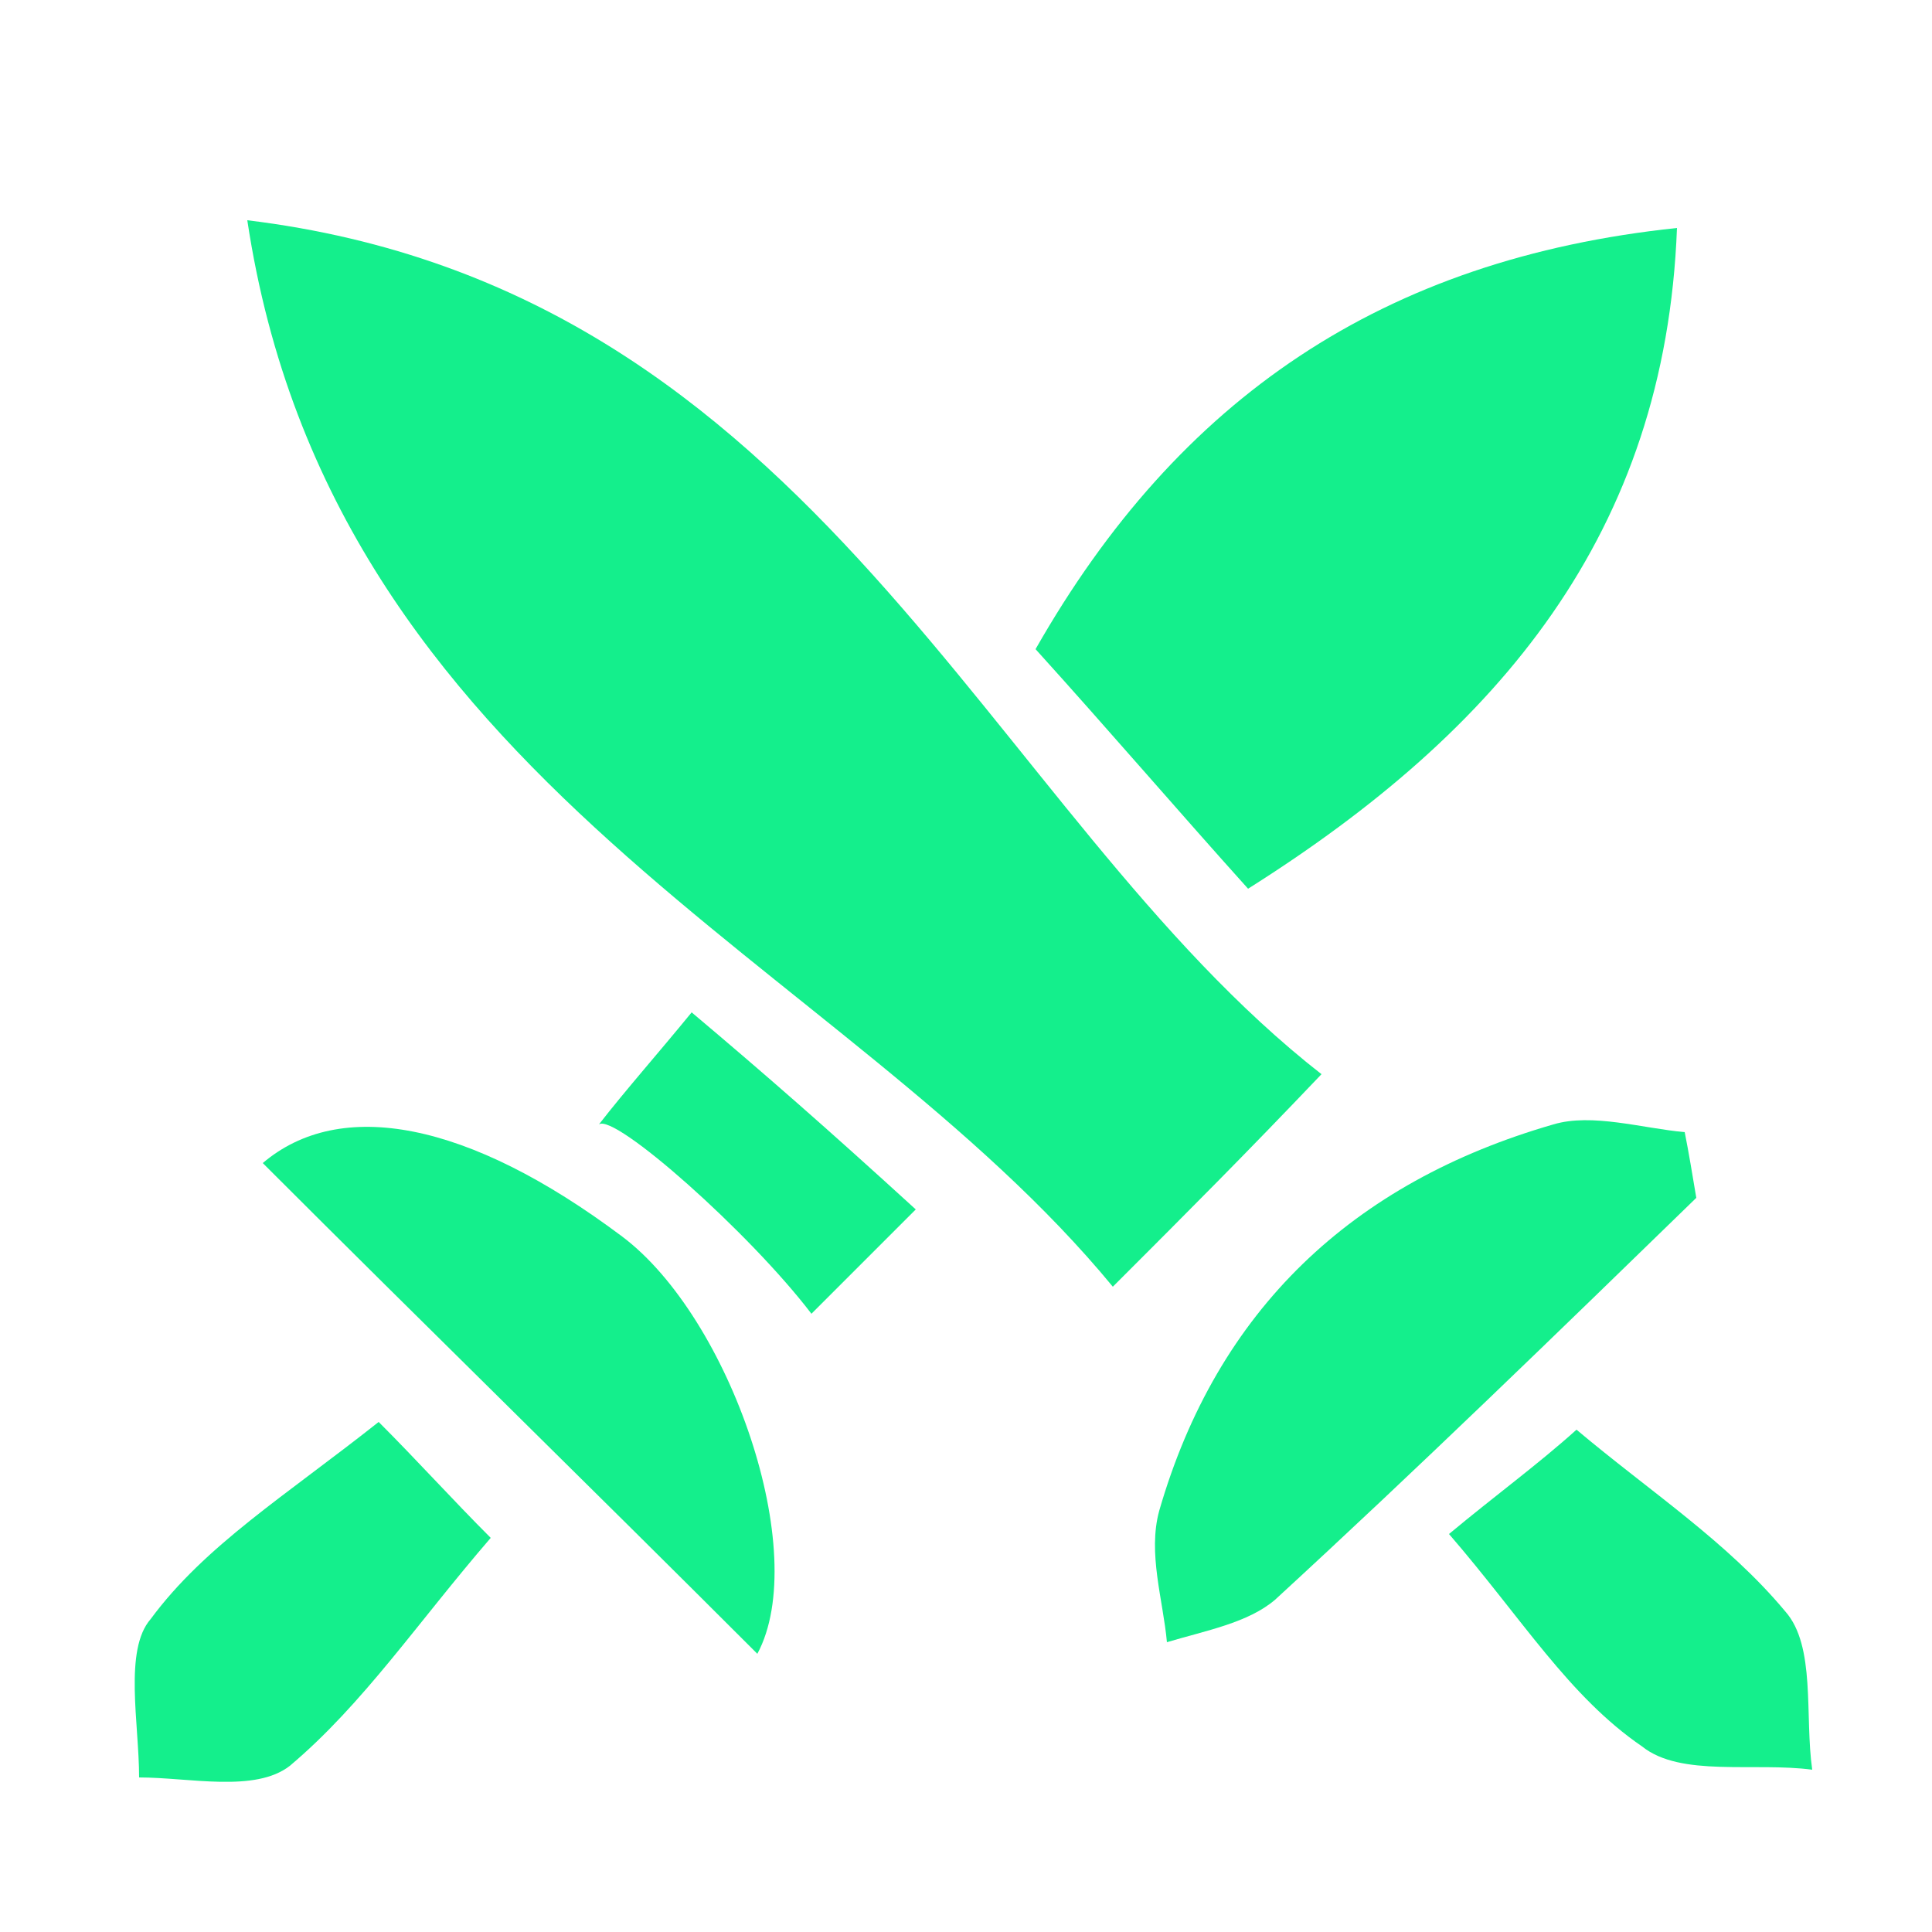
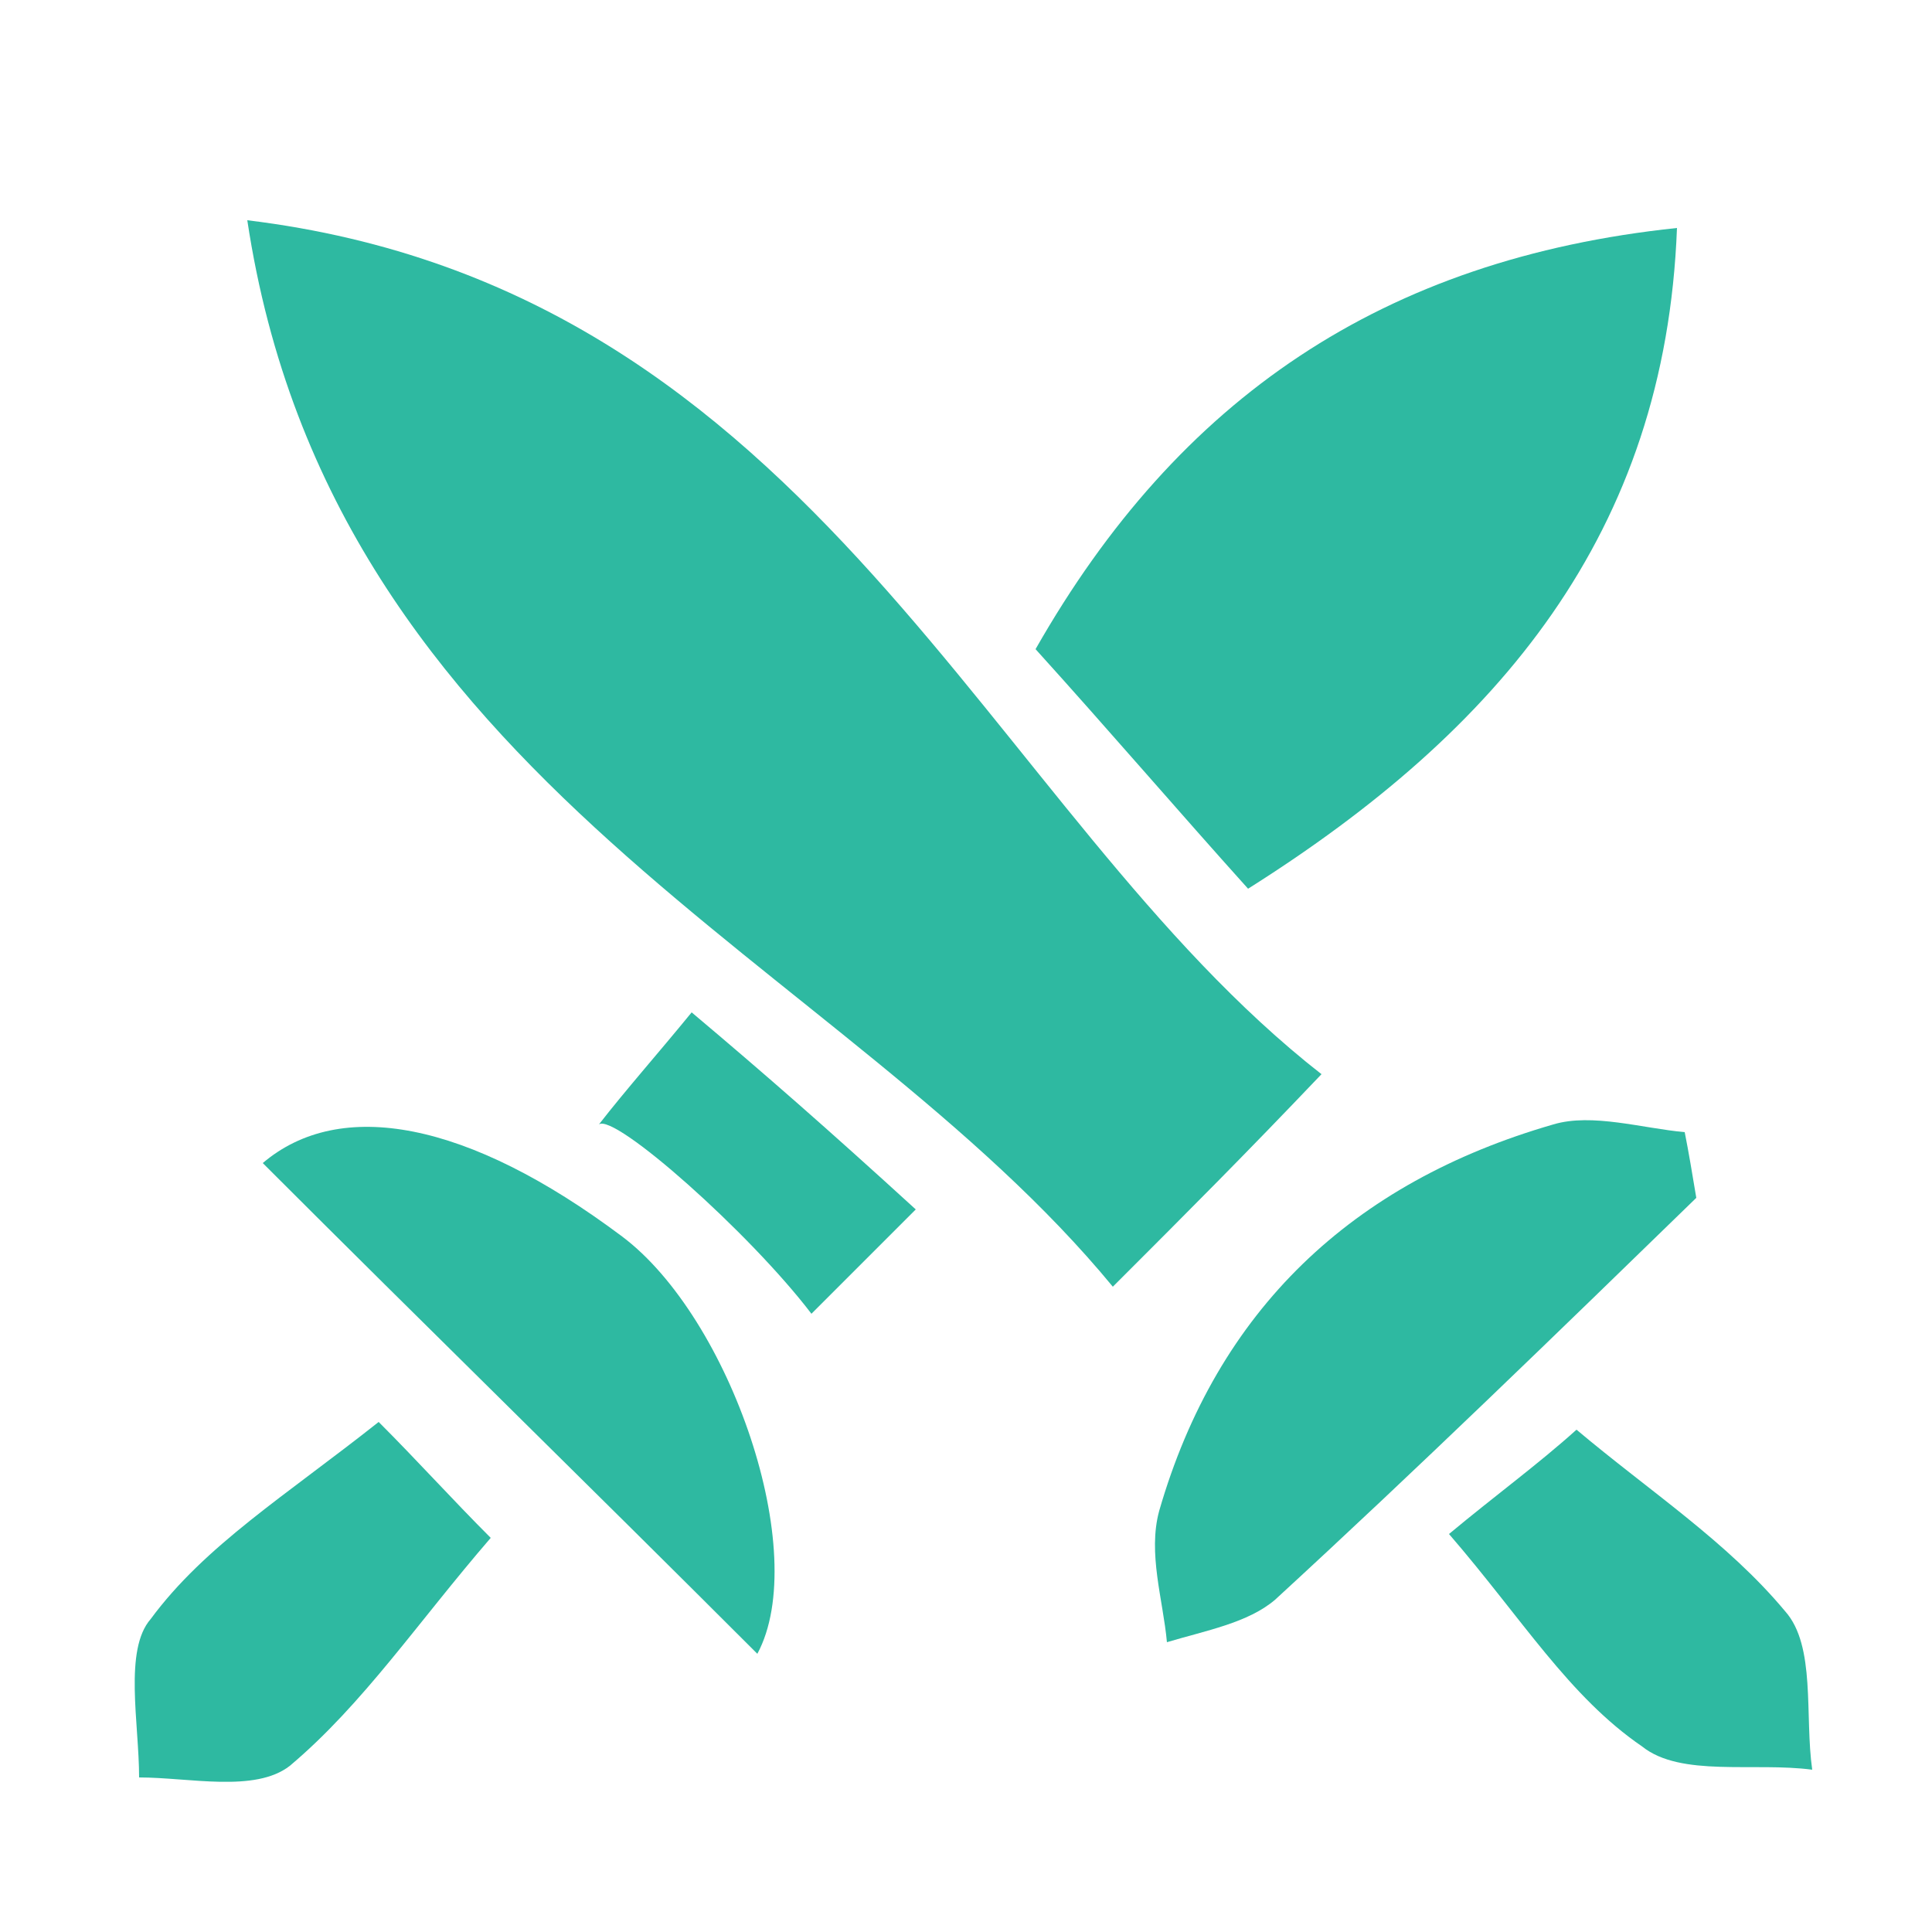
<svg xmlns="http://www.w3.org/2000/svg" version="1.1" id="Layer_1" x="0px" y="0px" viewBox="0 0 50 50" style="enable-background:new 0 0 50 50;" xml:space="preserve">
  <style type="text/css">
- 	.st0{fill:#14EF8C;}
+ 	.st0{fill:#2EB9A1;}
</style>
  <path class="st0" d="M34.2,27.8c-2,2.1-3.4,3.5-5.4,5.5c-7-8.5-20.2-13-22.4-27.6C21.2,7.5,25.5,21,34.2,27.8z" />
  <path class="st0" d="M32.3,23c-1.8-2-3.6-4.1-5.5-6.2c3.7-6.5,9-10.1,16.6-10.9C43.1,13.8,38.8,18.9,32.3,23z" />
  <path class="st0" d="M19.6,42.8c-4.4-4.4-8.6-8.5-12.8-12.7c2-1.7,5.3-1.1,9.3,1.9C18.9,34.1,21,40.2,19.6,42.8z" />
  <path class="st0" d="M43.9,31c-3.6,3.5-7.2,7-10.9,10.4c-0.7,0.6-1.8,0.8-2.8,1.1c-0.1-1.1-0.5-2.3-0.2-3.4c1.5-5.2,5-8.5,10.2-10  c1-0.3,2.3,0.1,3.4,0.2C43.7,29.8,43.8,30.4,43.9,31z" />
  <path class="st0" d="M9.8,36.8c1,1,1.9,2,2.9,3c-1.9,2.2-3.3,4.3-5.2,5.9C6.6,46.4,4.9,46,3.6,46c0-1.4-0.4-3.3,0.3-4.1  C5.3,40,7.4,38.7,9.8,36.8z" />
  <path class="st0" d="M37.5,39.7c1.2-1,2.3-1.8,3.3-2.7c1.9,1.6,3.9,2.9,5.4,4.7c0.8,0.9,0.5,2.7,0.7,4.1c-1.5-0.2-3.4,0.2-4.4-0.6  C40.6,43.9,39.4,41.9,37.5,39.7z" />
  <path class="st0" d="M23.7,31.3c-1.2,1.2-2,2-2.7,2.7c-1.6-2.1-5.1-5.2-5.5-4.9c0.7-0.9,1.5-1.8,2.4-2.9  C19.8,27.8,21.4,29.2,23.7,31.3z" />
</svg>
